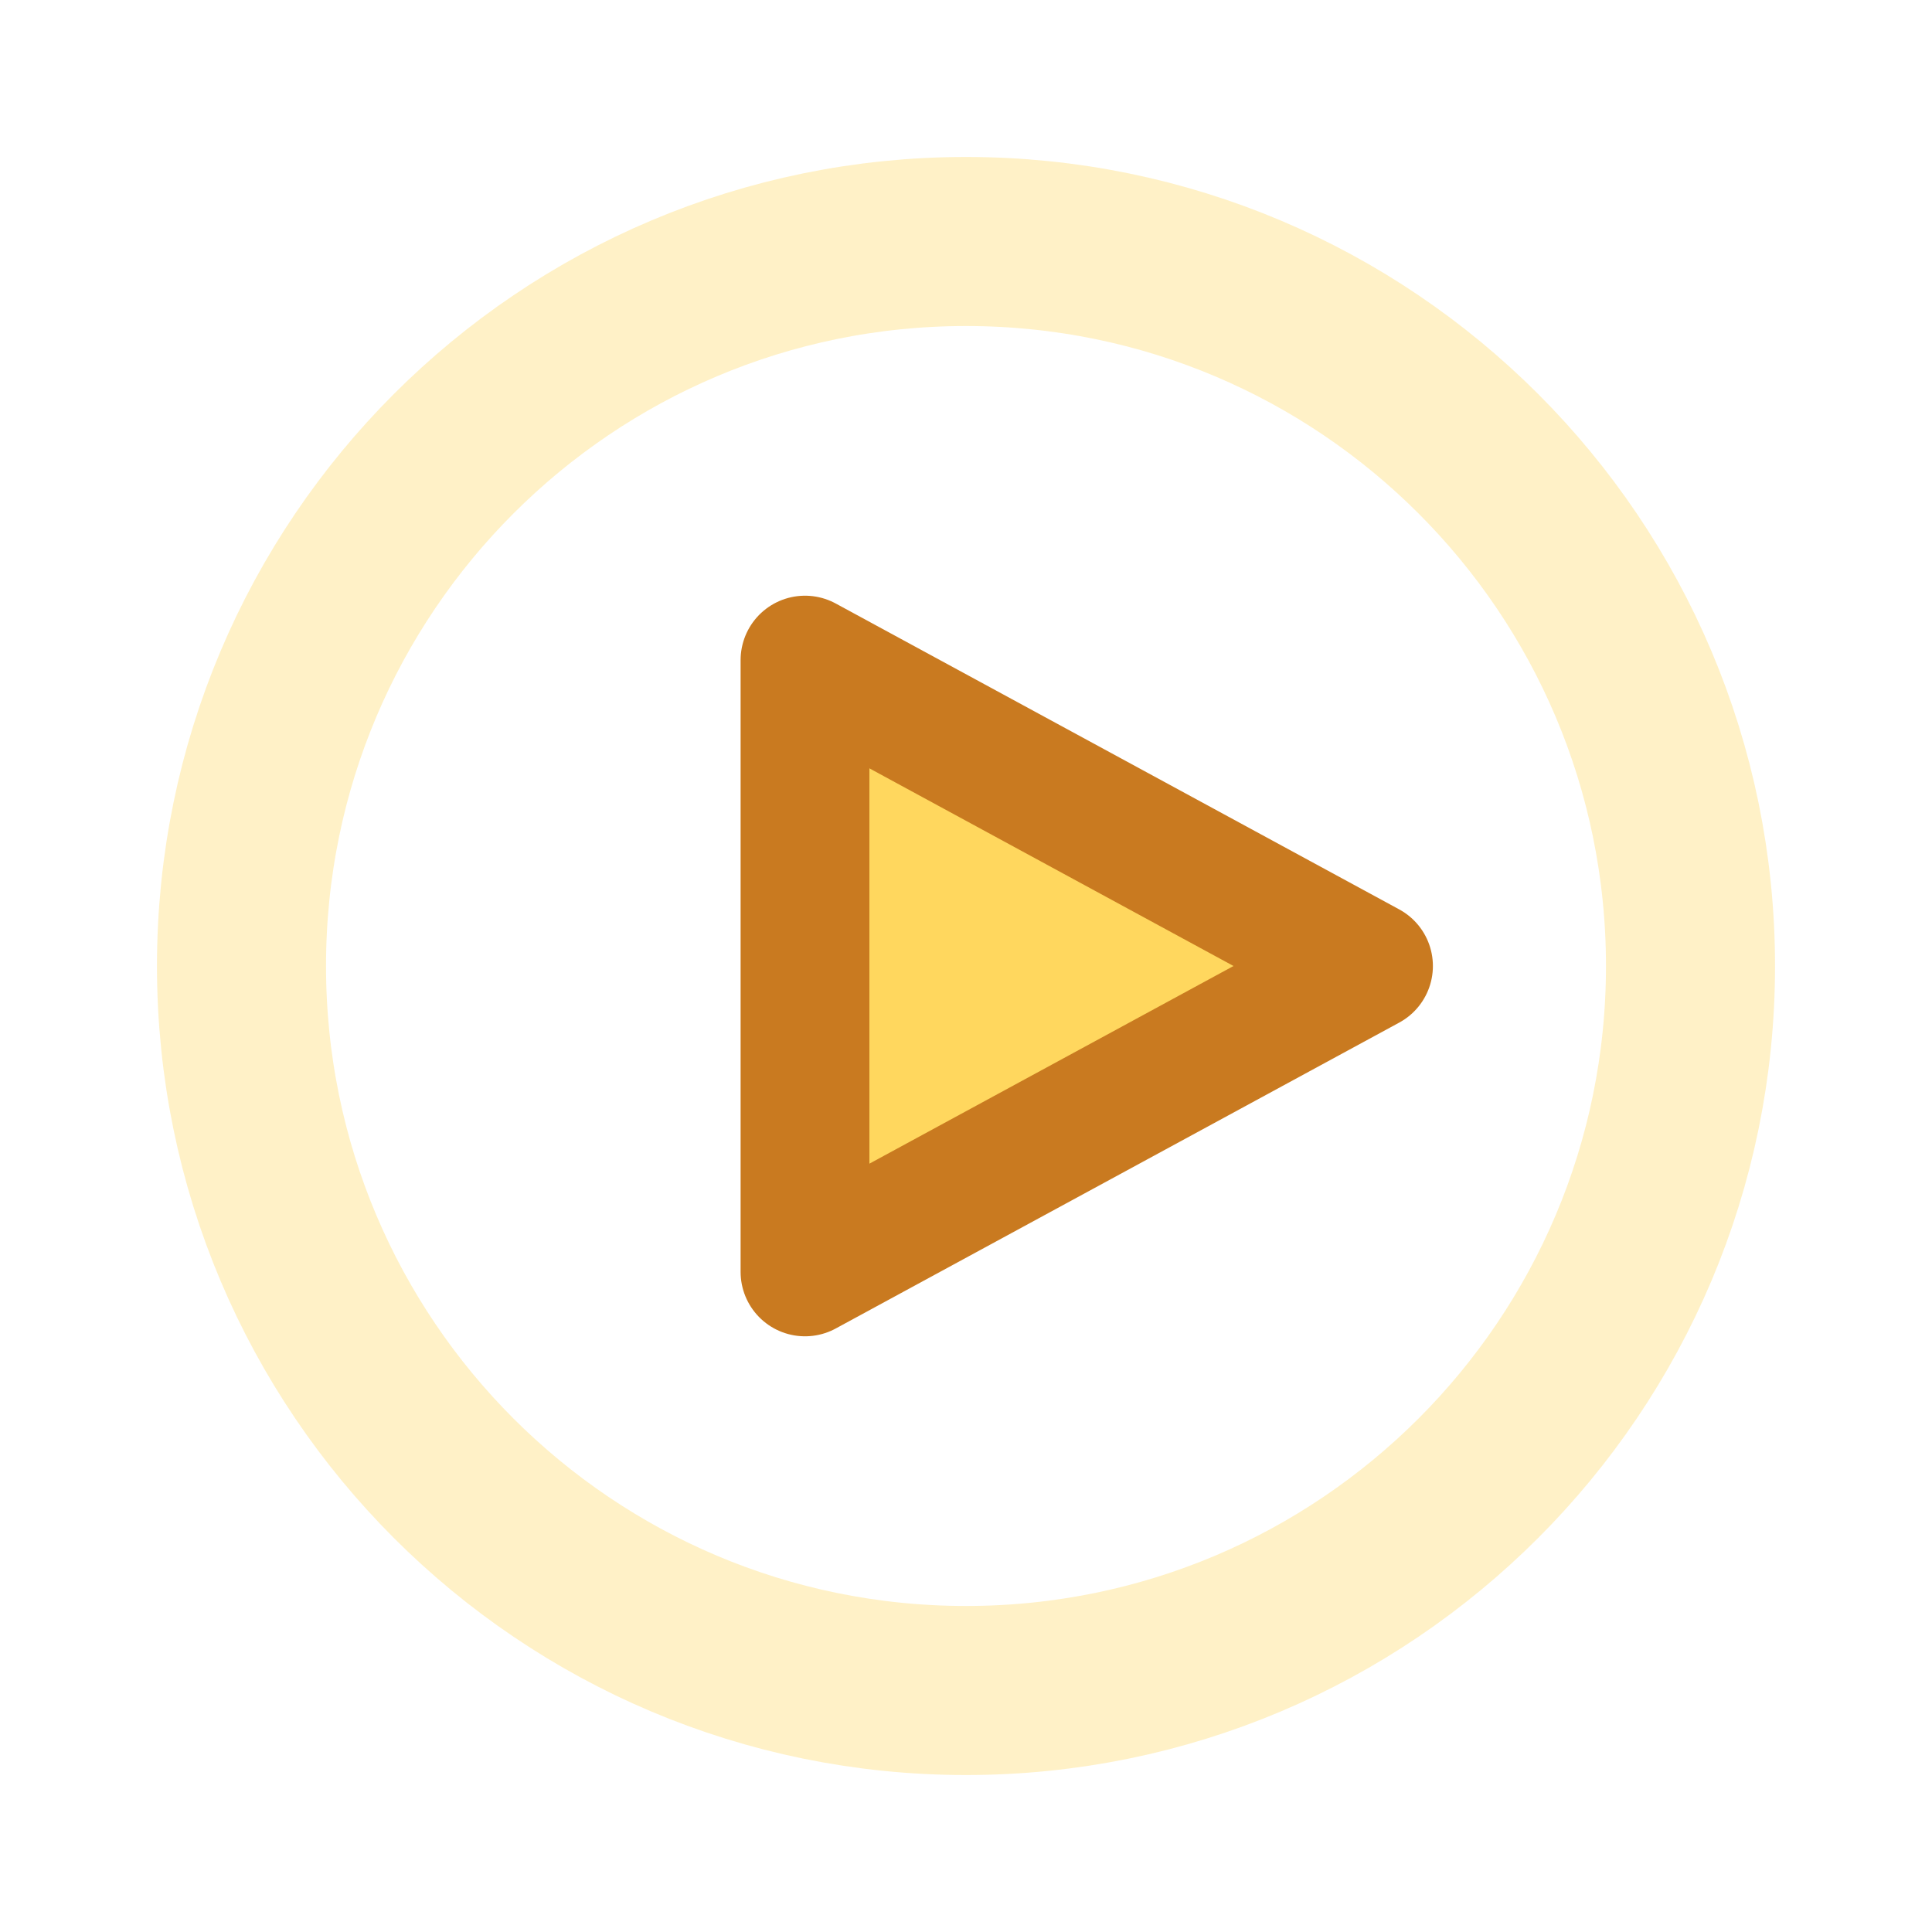
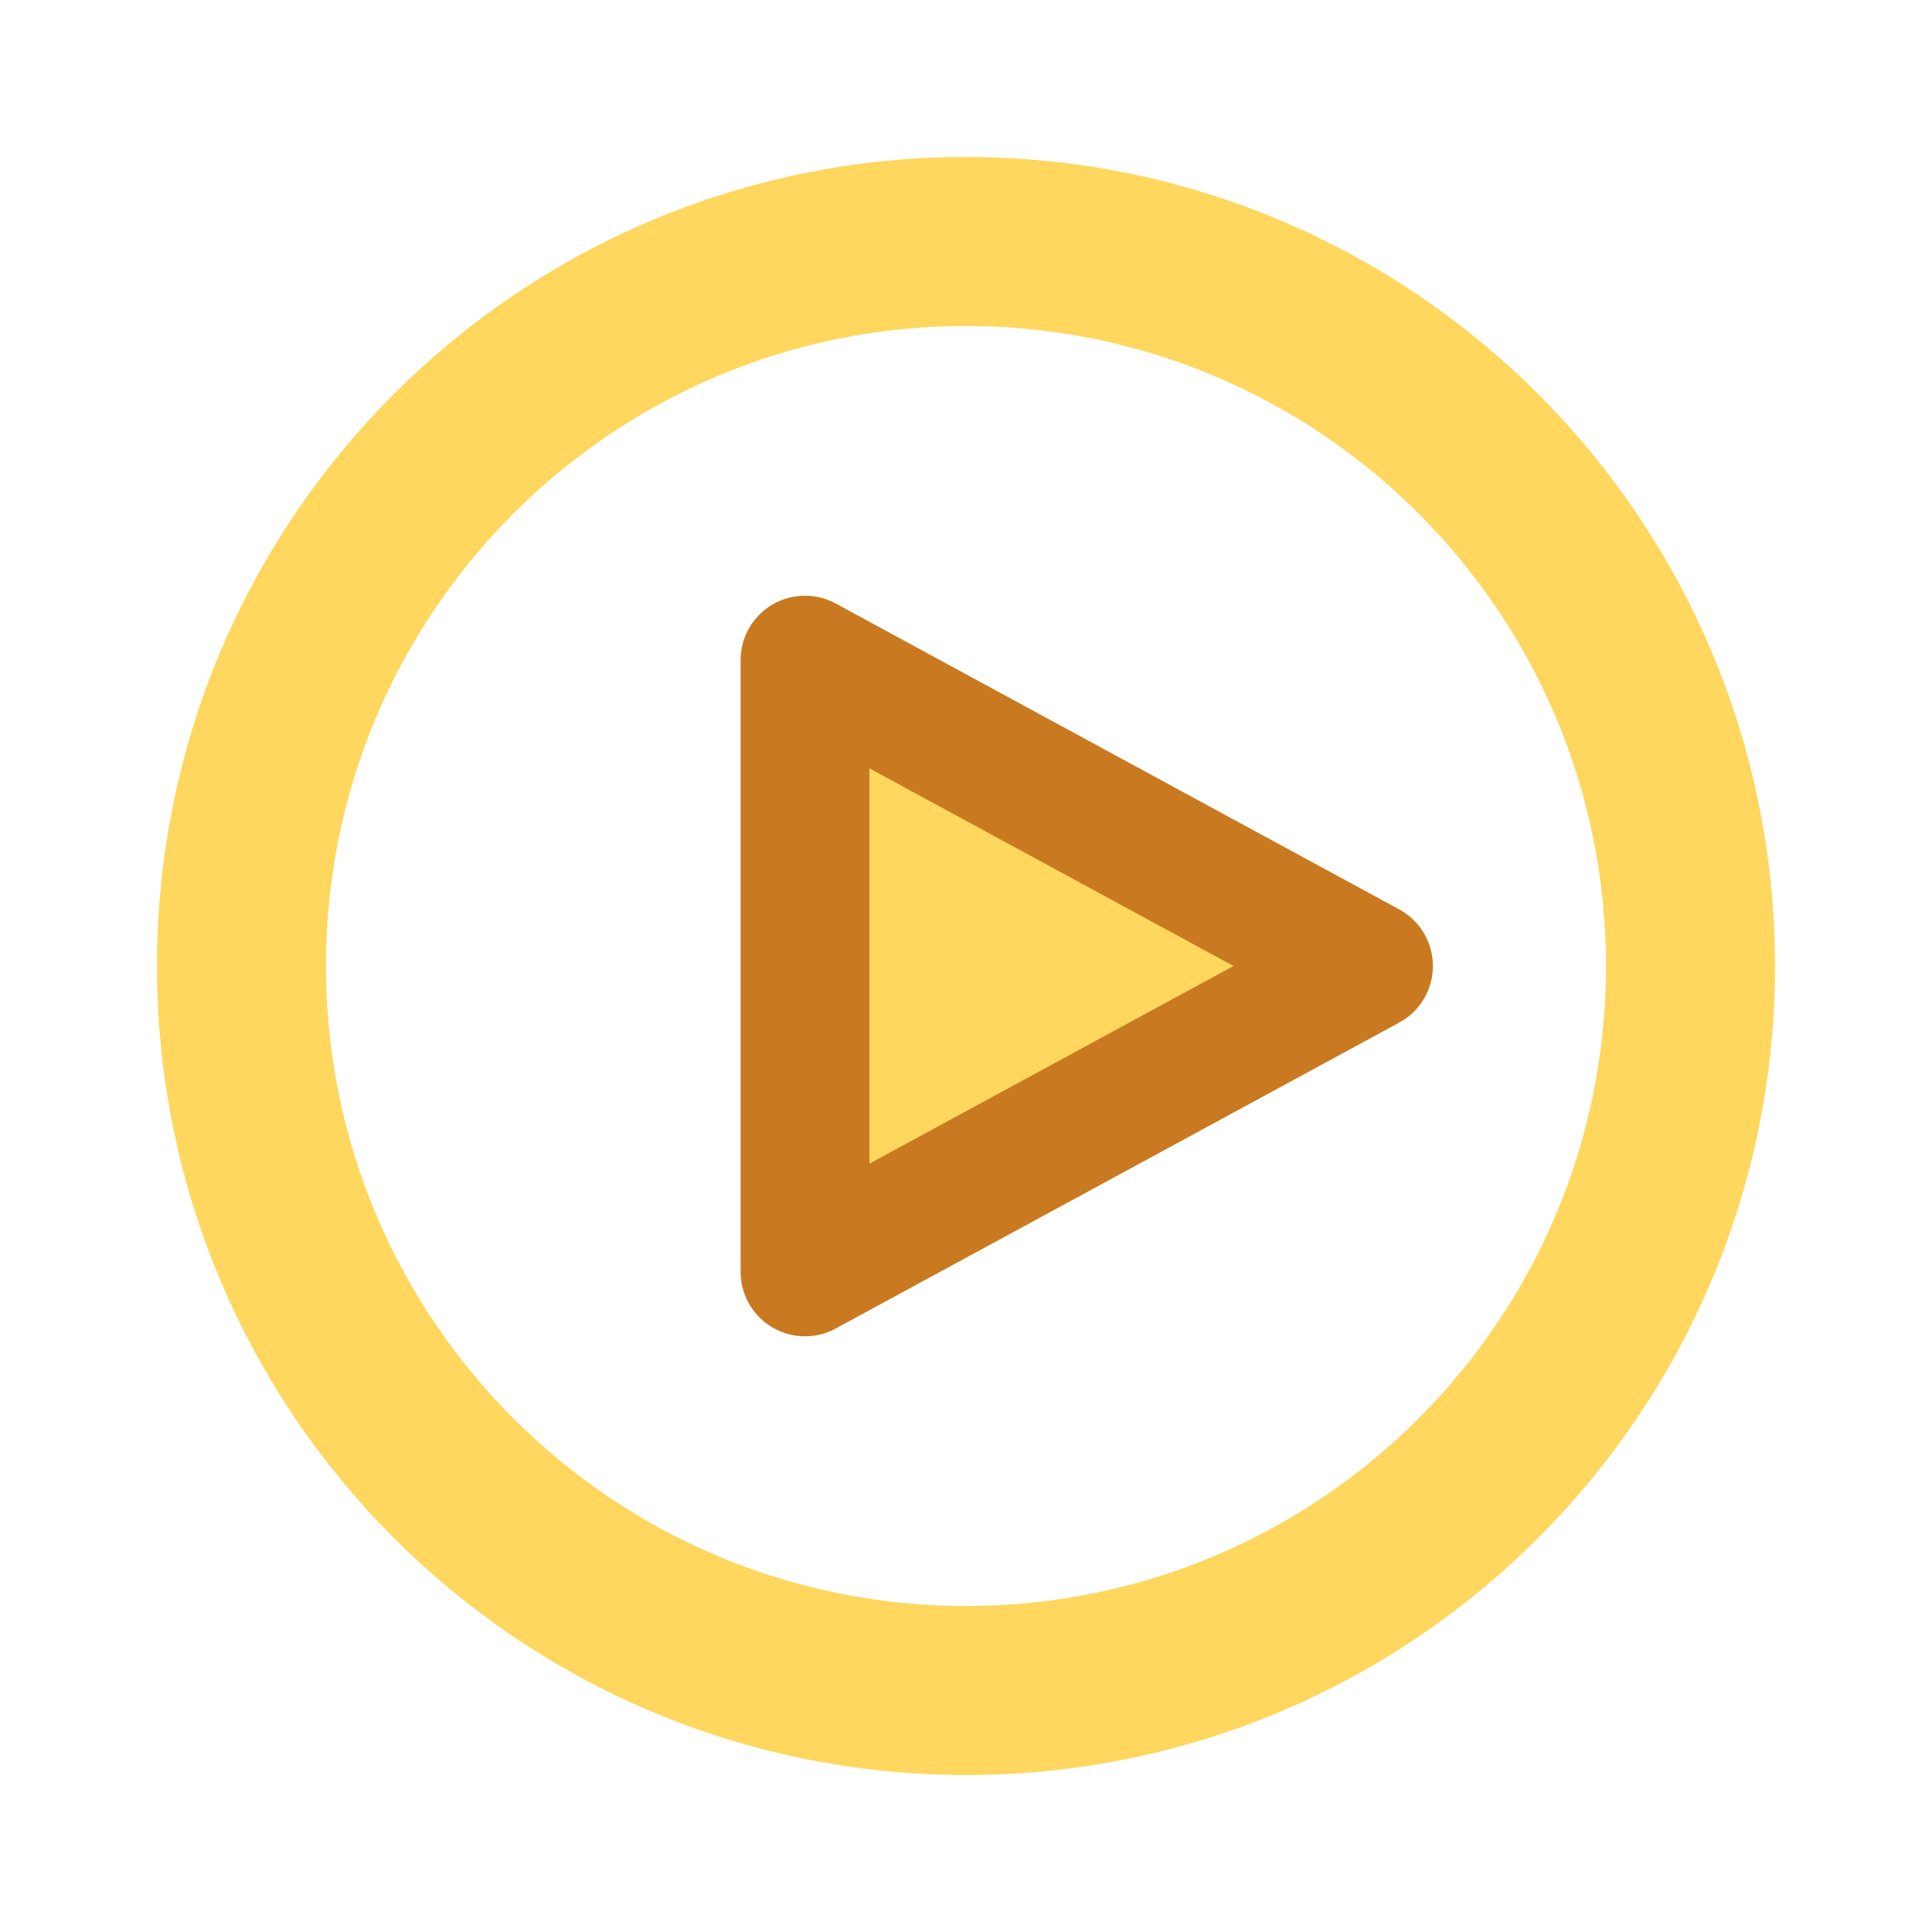
<svg xmlns="http://www.w3.org/2000/svg" viewBox="0 0 24 24" fill="none" stroke="#ffd75e" stroke-width="2.1" stroke-linecap="round" stroke-linejoin="round" aria-hidden="true">
-   <circle cx="12" cy="12" r="9" opacity=".35" />
+   <circle cx="12" cy="12" r="9" />
  <path d="M10 8.2l7 3.8-7 3.8z" fill="#ffd75e" stroke="#c97a20" stroke-width="1.6" />
</svg>
